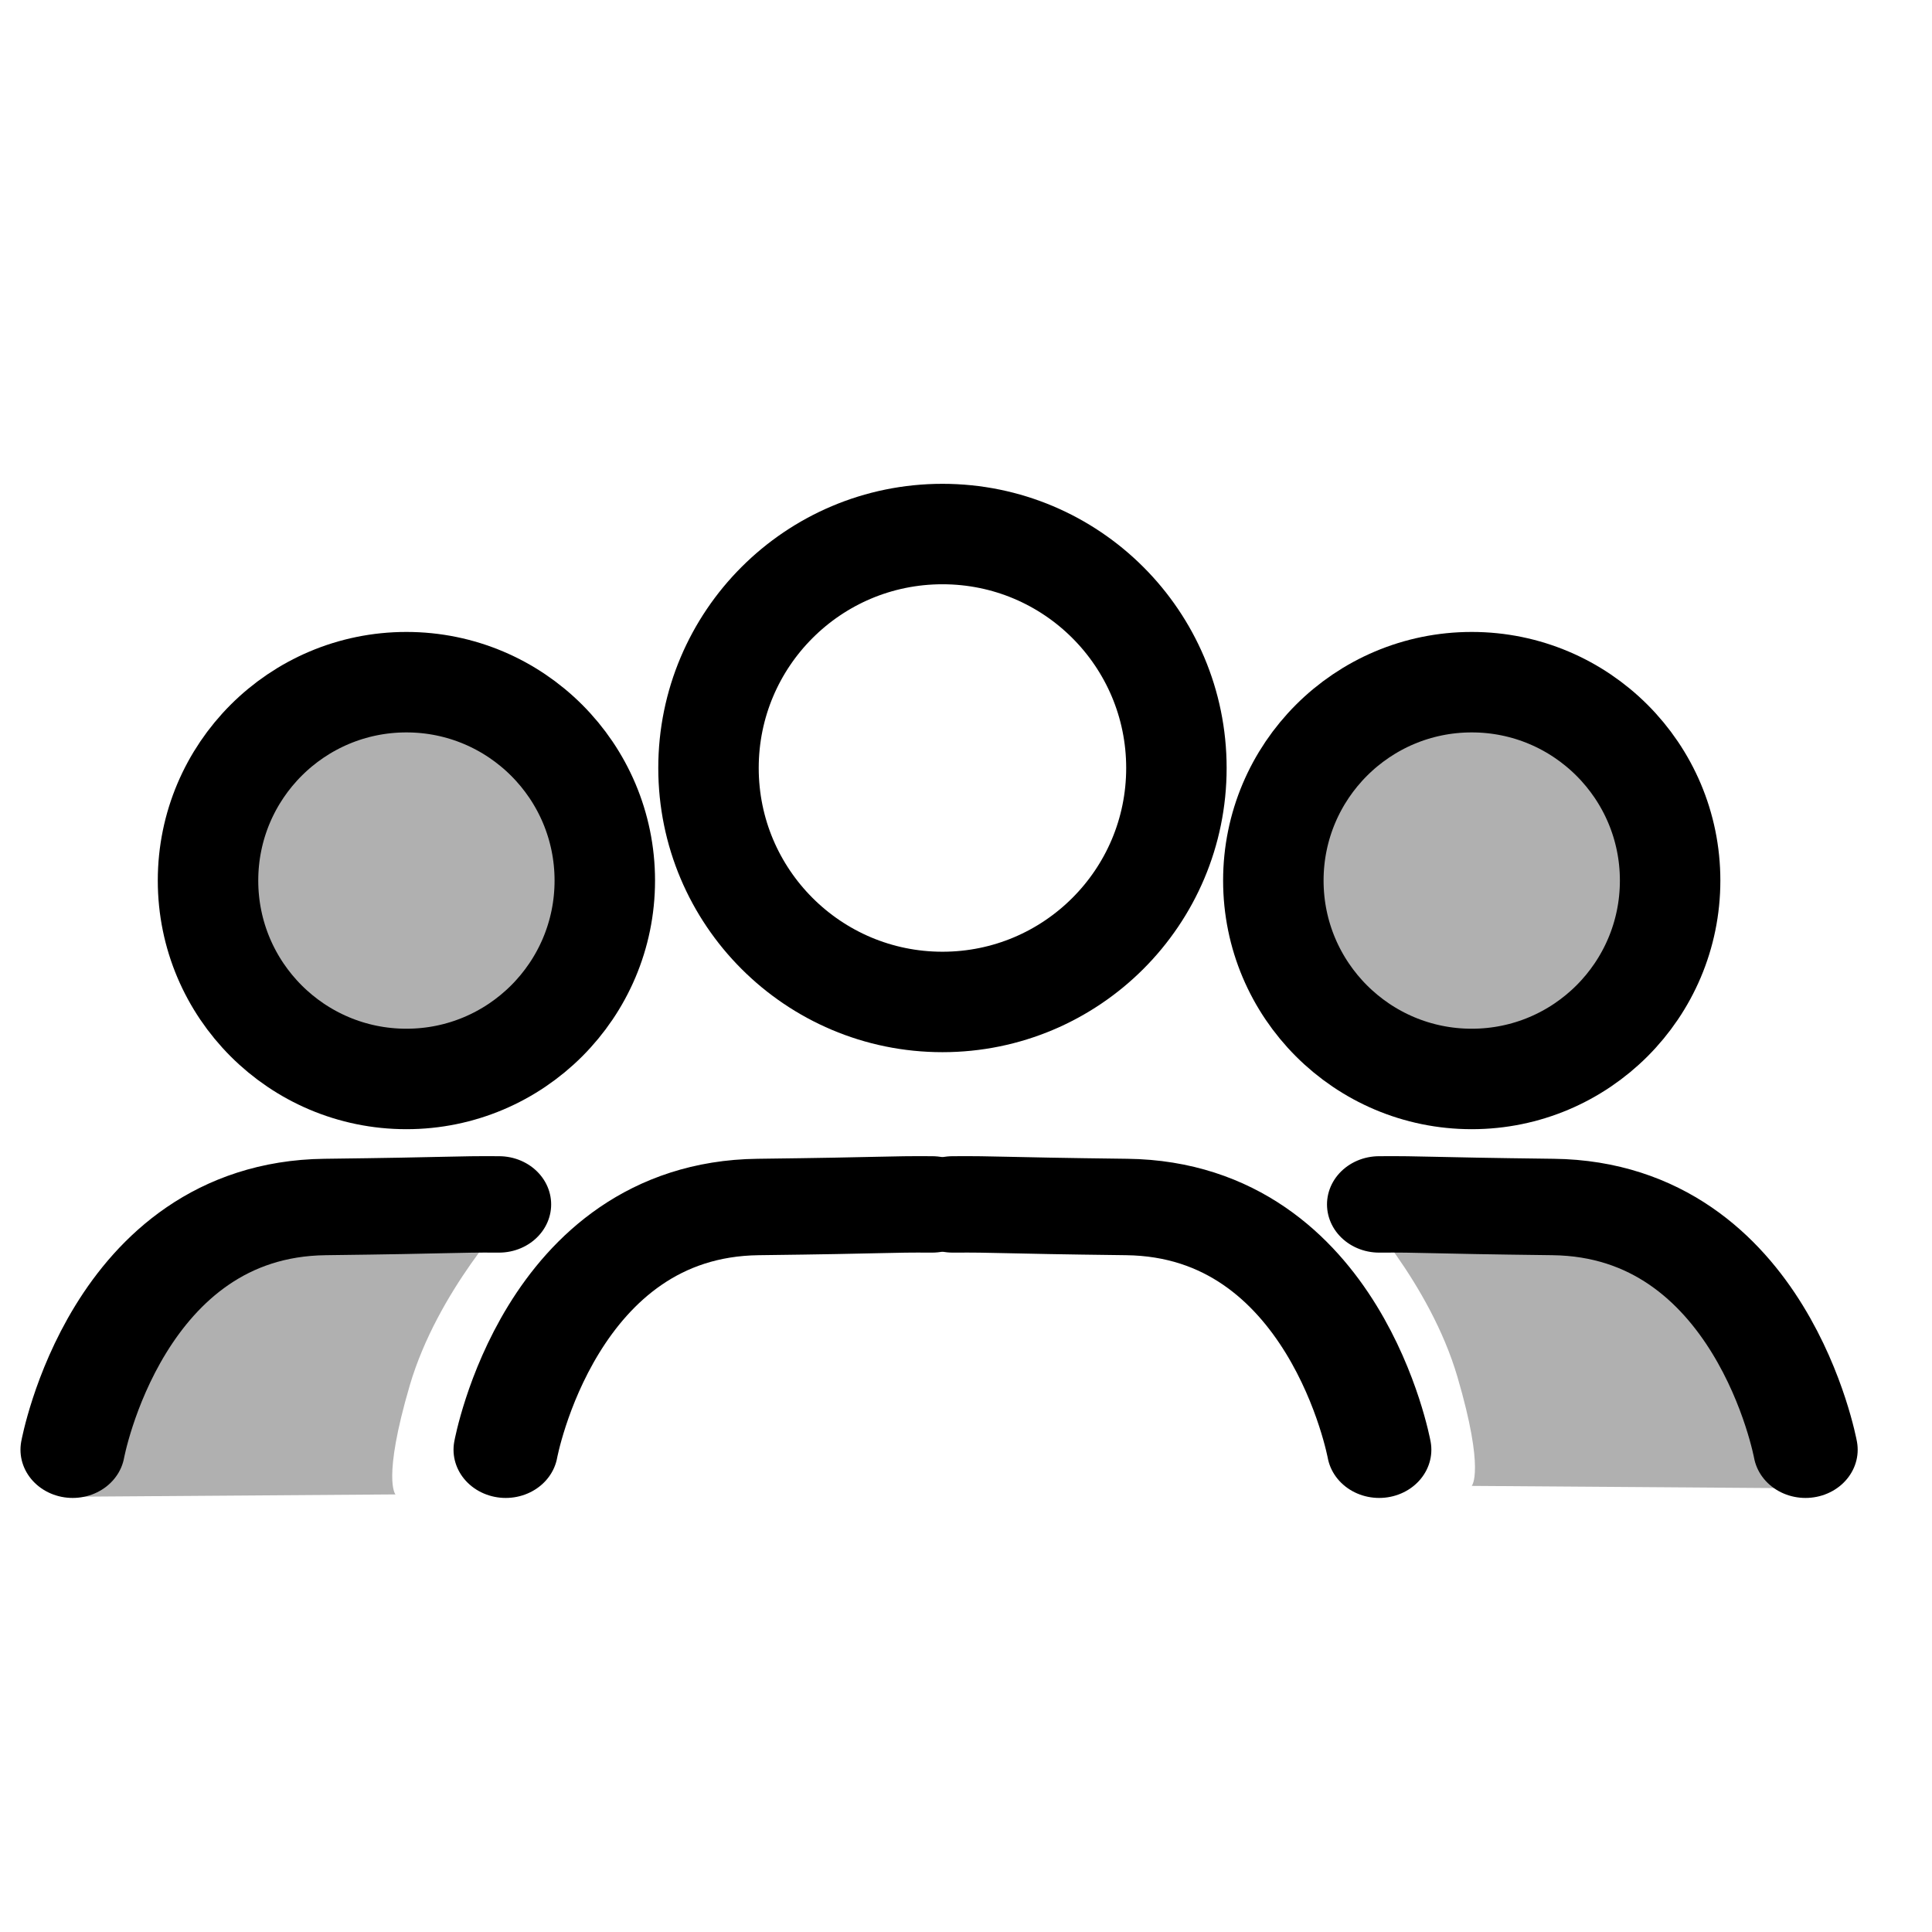
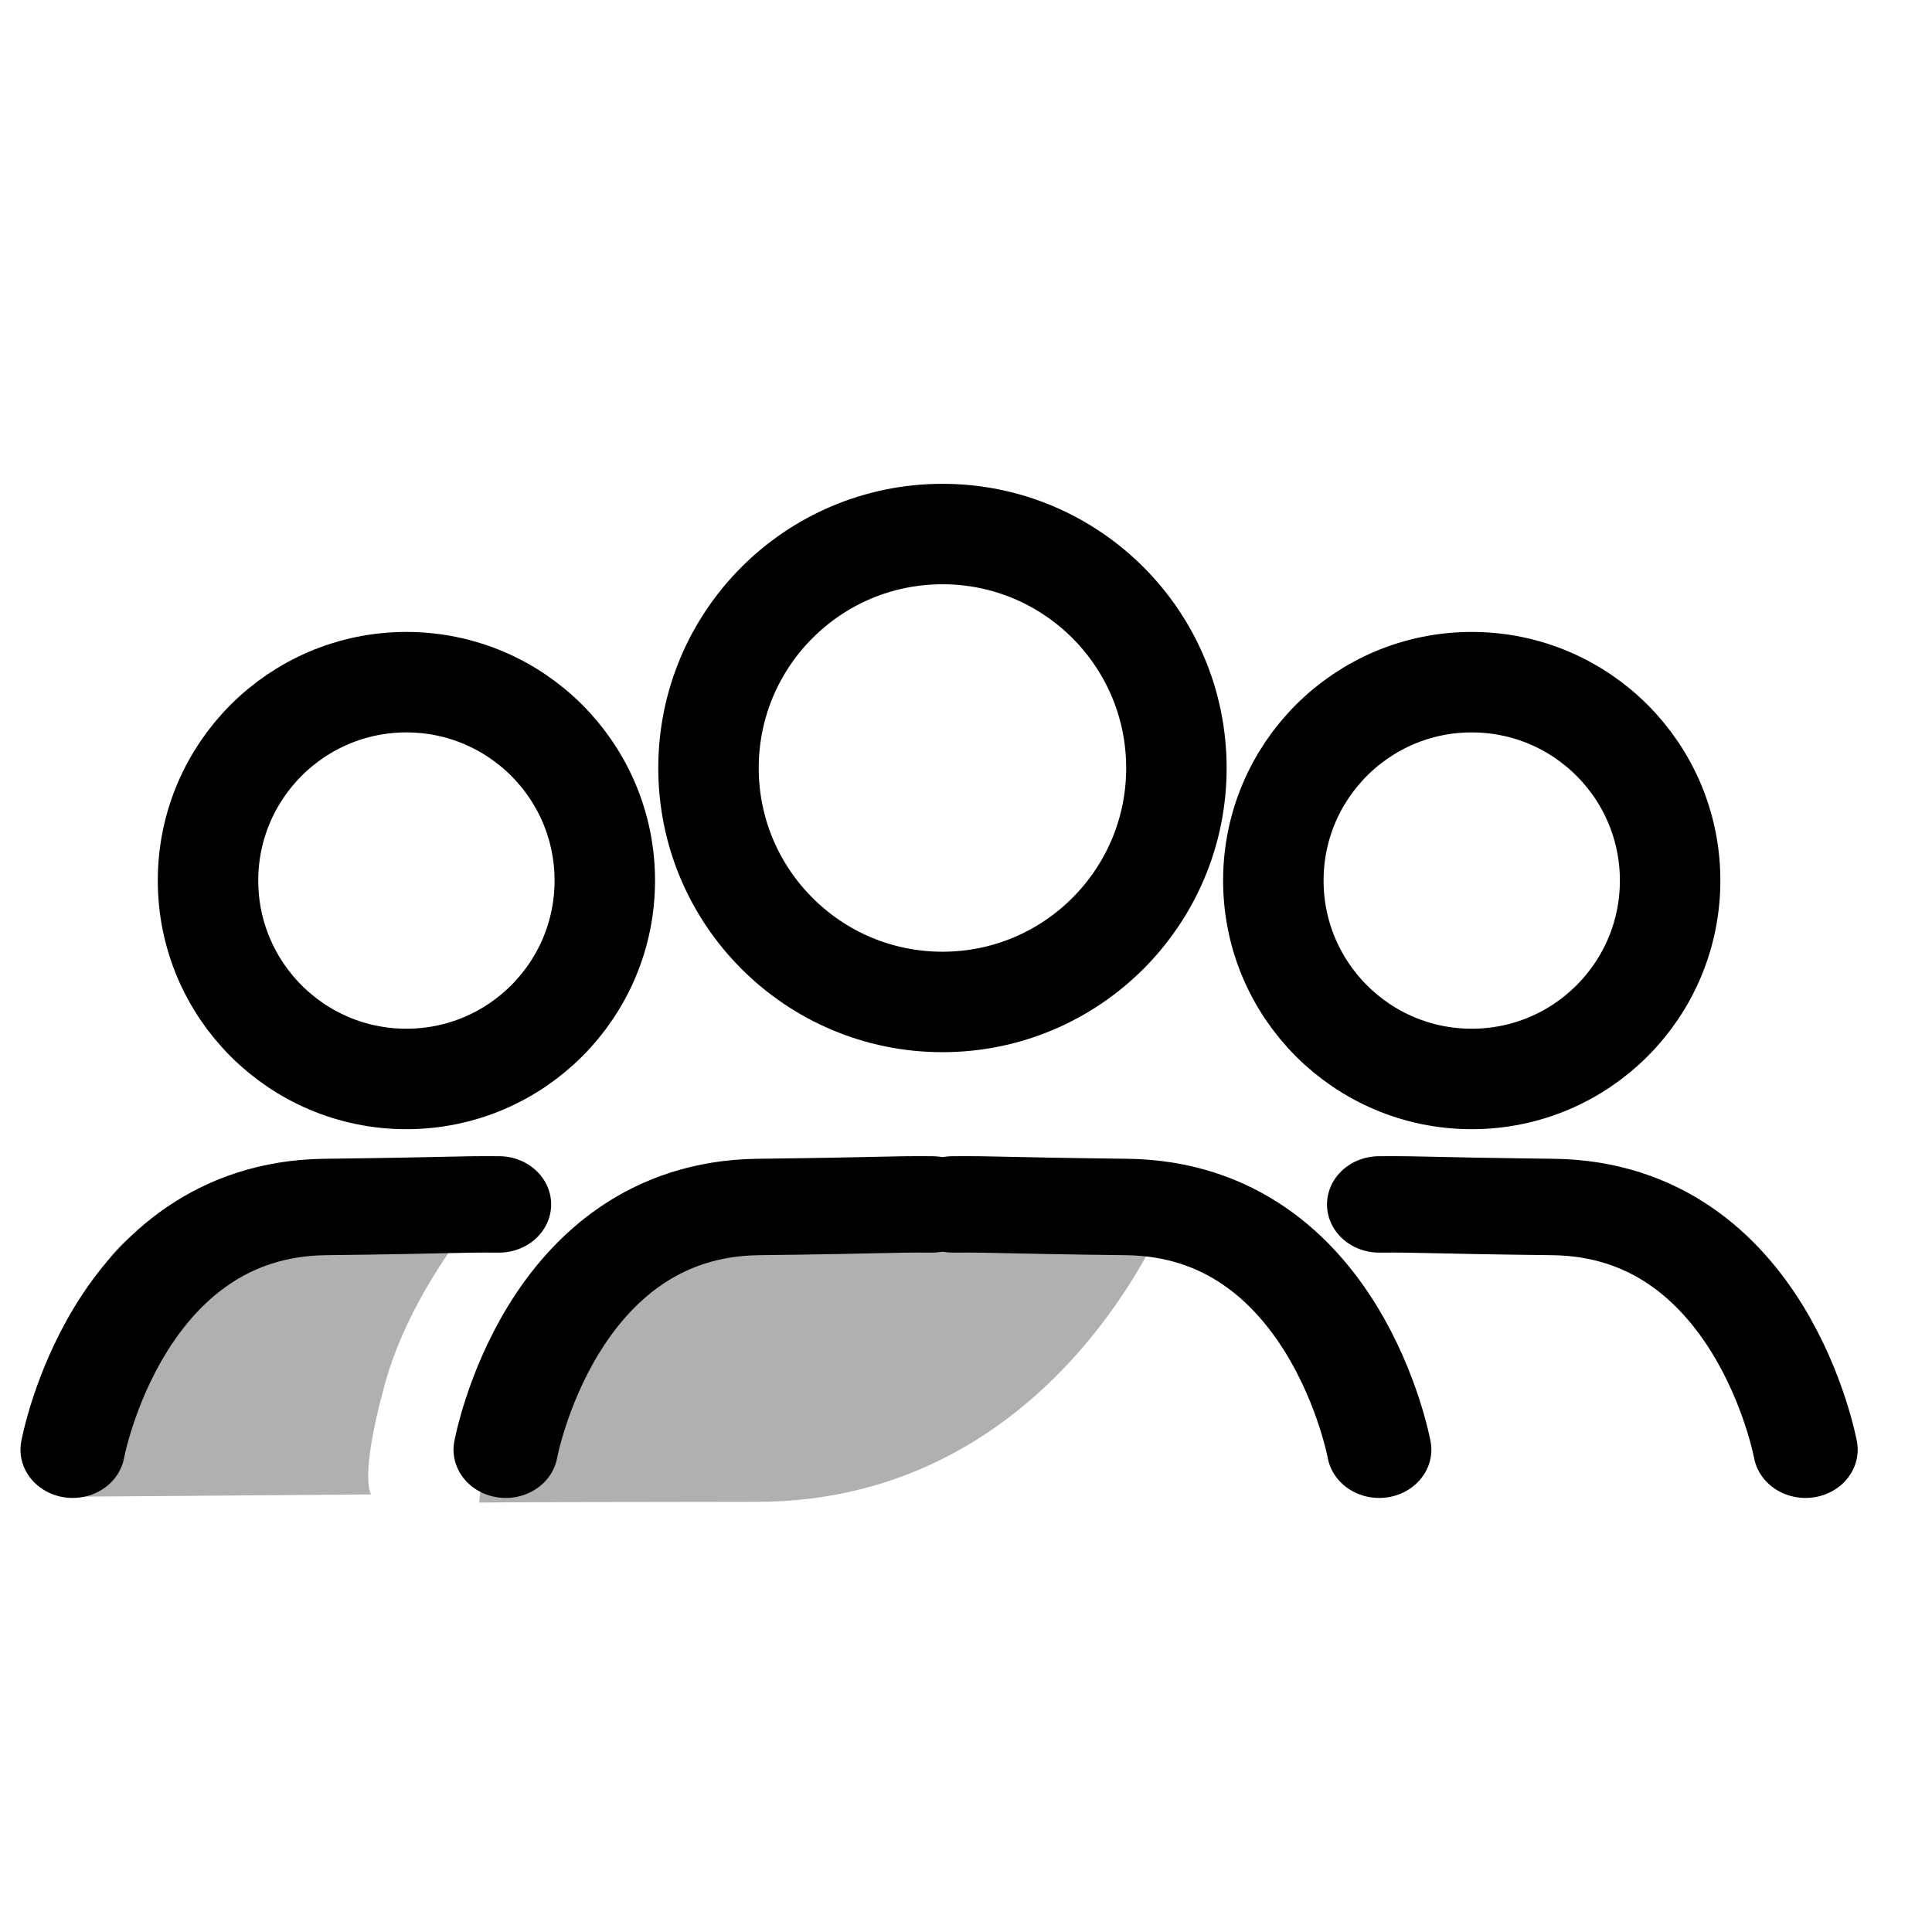
<svg xmlns="http://www.w3.org/2000/svg" width="25px" height="25px" version="1.1" xml:space="preserve" style="fill-rule:evenodd;clip-rule:evenodd;stroke-linecap:round;stroke-linejoin:round;stroke-miterlimit:1.5;">
  <g transform="matrix(1,0,0,1,0,-179)">
    <g id="Groups" transform="matrix(0.500559,0,0,0.500867,-48.8731,179.794)">
      <rect x="98" y="0" width="48" height="48" style="fill:none;" />
      <g transform="matrix(0.132821,0,0,0.132739,4.07747,-6.93598)">
        <circle cx="887.834" cy="189.786" r="45.535" style="fill:none;stroke: currentColor;stroke-width:19.55px;" />
      </g>
      <g transform="matrix(0.112629,0,0,0.11256,35.687,-0.198021)">
-         <circle cx="887.834" cy="189.786" r="45.535" style="fill-opacity:0.31;stroke: currentColor;stroke-width:23.06px;" />
+         <circle cx="887.834" cy="189.786" r="45.535" style="fill:none;stroke: currentColor;stroke-width:23.06px;" />
      </g>
      <g transform="matrix(0.160498,0,0,0.148183,-4.7828,-12.9948)">
        <path d="M719.591,329.751C719.591,329.751 726.671,287.871 760.253,287.43C781.659,287.148 780.985,286.926 788.257,286.98" style="fill:none;stroke: currentColor;stroke-width:16.81px;" />
      </g>
      <g transform="matrix(-0.160498,0,0,0.148183,248.783,-12.9948)">
        <path d="M719.591,329.751C719.591,329.751 726.671,287.871 760.253,287.43C781.659,287.148 780.985,286.926 788.257,286.98" style="fill:none;stroke: currentColor;stroke-width:16.81px;" />
      </g>
      <g transform="matrix(-0.160498,0,0,0.148183,259.804,-12.9948)">
        <path d="M719.591,329.751C719.591,329.751 726.671,287.871 760.253,287.43C781.659,287.148 780.985,286.926 788.257,286.98" style="fill:none;stroke: currentColor;stroke-width:16.81px;" />
      </g>
-       <g transform="matrix(1.99777,0,0,1.99654,97.637,-358.965)">
-         <path d="M19.044,198.227L23.363,198.258C23.363,198.258 23.701,194.832 21.612,194.584C19.523,194.336 17.543,194.584 17.543,194.584C17.543,194.584 18.5,195.592 18.859,196.816C19.218,198.04 19.044,198.227 19.044,198.227Z" style="fill-opacity:0.31;" />
-       </g>
-       <g transform="matrix(-1.99777,0,0,1.99654,145.906,-358.745)">
+       <g transform="matrix(-1.85306,0,0,1.99654,142.523,-358.745)">
        <path d="M19.044,198.227L23.363,198.258C23.363,198.258 23.701,194.832 21.612,194.584C19.523,194.336 17.543,194.584 17.543,194.584C17.543,194.584 18.5,195.592 18.859,196.816C19.218,198.04 19.044,198.227 19.044,198.227Z" style="fill-opacity:0.31;" />
      </g>
      <g transform="matrix(-0.112629,0,0,0.11256,208.139,-0.198021)">
-         <circle cx="887.834" cy="189.786" r="45.535" style="fill-opacity:0.31;stroke: currentColor;stroke-width:23.06px;" />
+         <circle cx="887.834" cy="189.786" r="45.535" style="fill:none;stroke: currentColor;stroke-width:23.06px;" />
      </g>
      <g transform="matrix(0.160498,0,0,0.148183,-15.9776,-12.9948)">
        <path d="M719.591,329.751C719.591,329.751 726.671,287.871 760.253,287.43C781.659,287.148 780.985,286.926 788.257,286.98" style="fill:none;stroke: currentColor;stroke-width:16.81px;" />
      </g>
+       <g transform="matrix(1.48742,0,0,1.5508,103.354,-227.766)">
+         <path d="M4.485,170.881C4.485,170.881 4.085,170.872 9.313,170.867C14.541,170.862 16.477,165.984 16.477,165.984L8.863,165.984C8.863,165.984 8.616,165.518 6.619,166.951C4.621,168.384 4.485,170.881 4.485,170.881Z" style="fill-opacity:0.31;" />
+       </g>
    </g>
  </g>
</svg>
